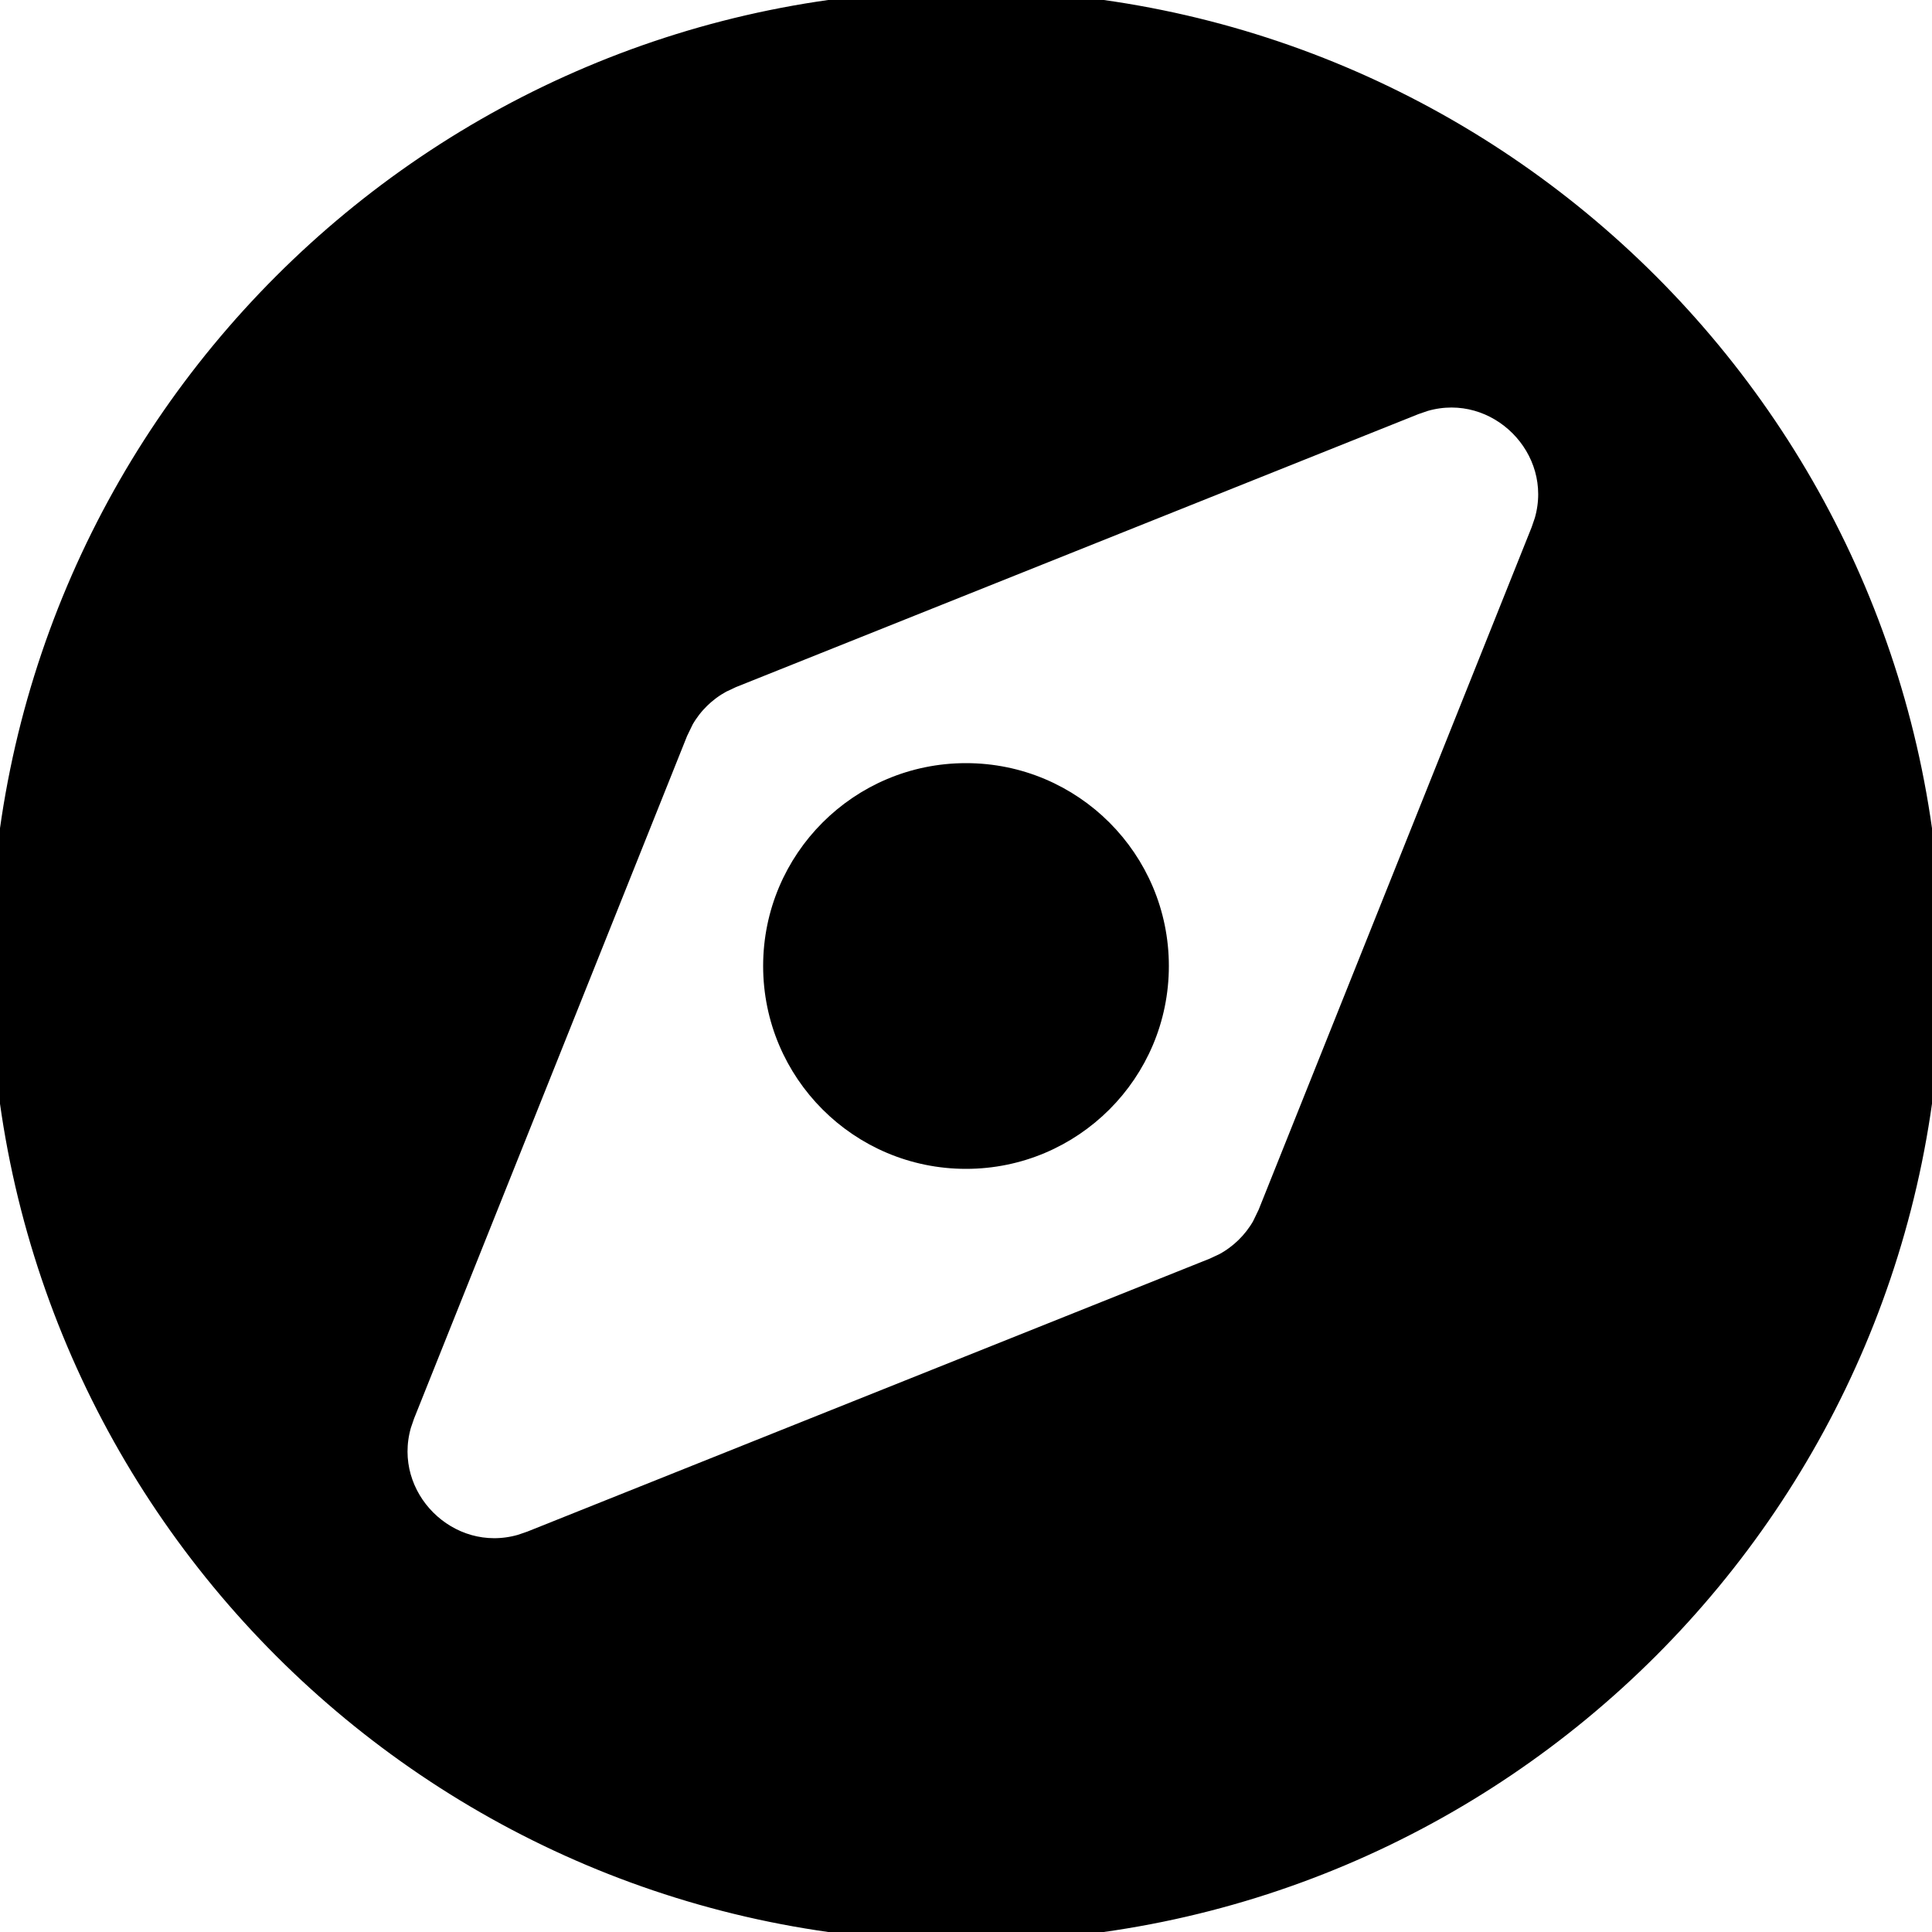
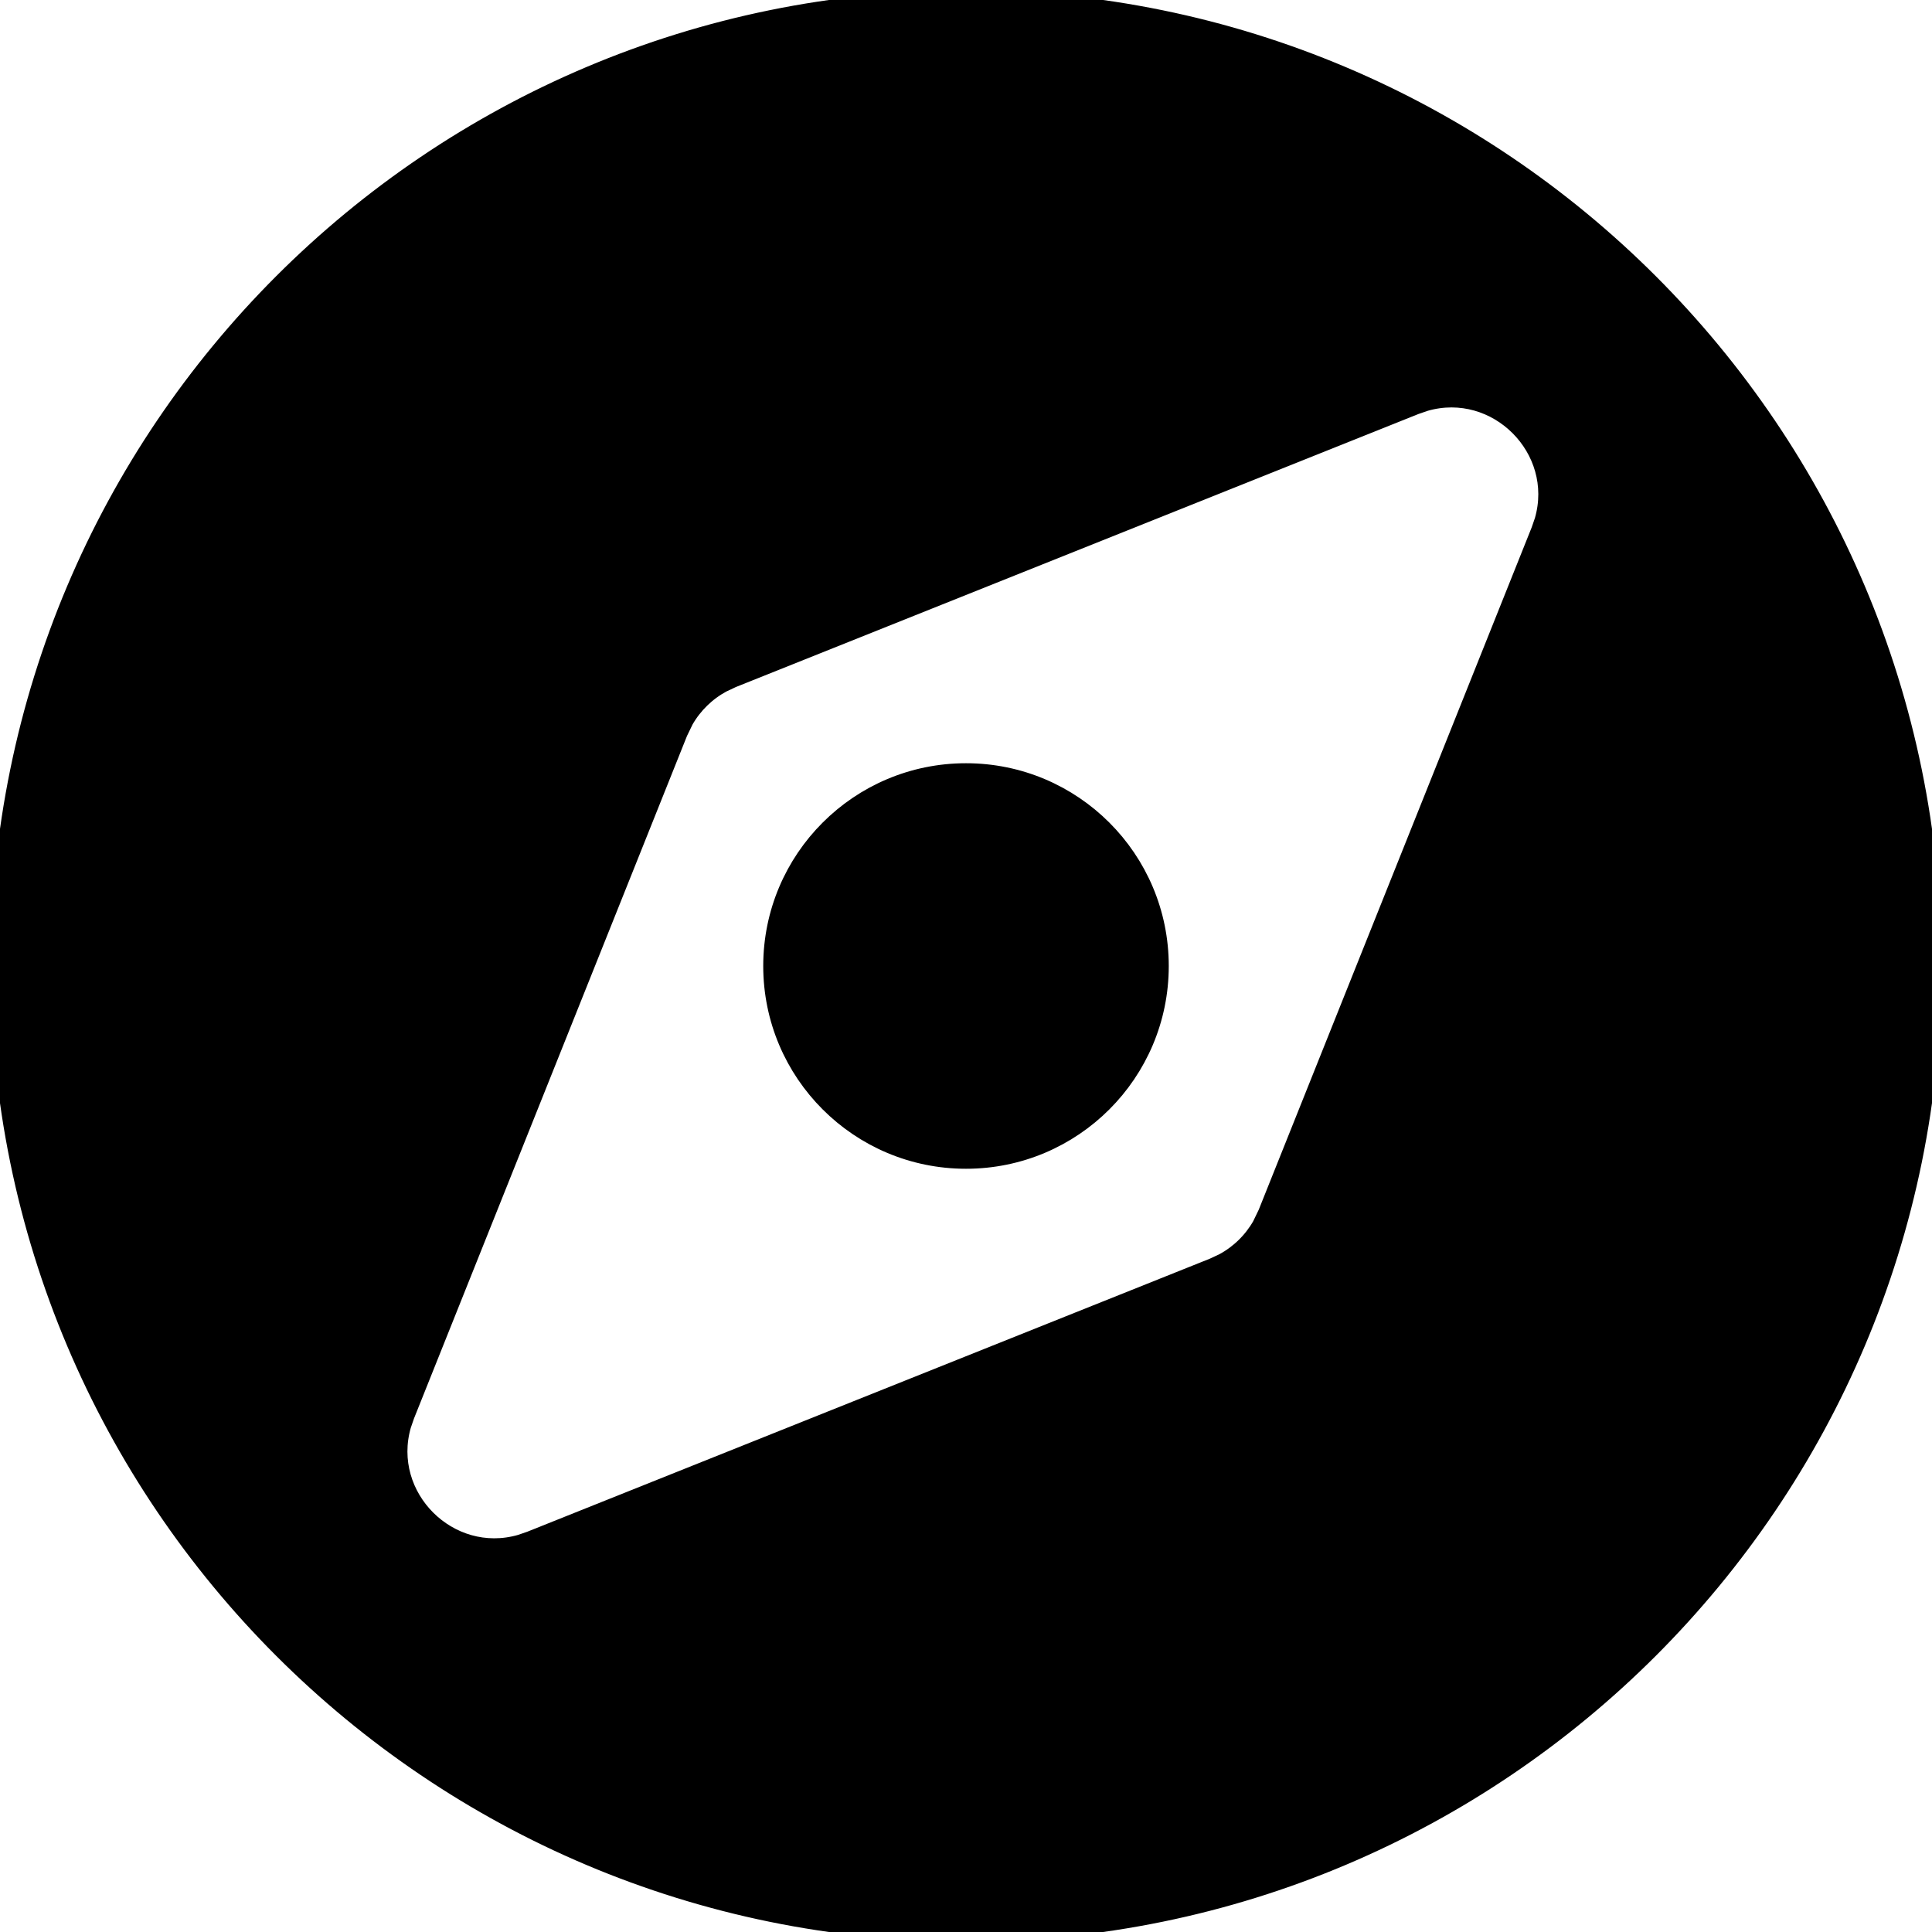
- <svg xmlns="http://www.w3.org/2000/svg" viewBox="0 0 100 100" fill="currentColor" stroke="currentColor">
-   <path fill-rule="evenodd" clip-rule="evenodd" d="M50 0C77.614 0 100 22.386 100 50C100 77.614 77.614 100 50 100C22.386 100 0 77.614 0 50C0 22.386 22.386 0 50 0ZM79.921 26.954C80.993 23.224 77.487 19.718 73.757 20.789L73.247 20.964L37.892 35.106L37.364 35.354C36.548 35.797 35.871 36.458 35.41 37.263L35.106 37.892L20.964 73.247L20.789 73.757C19.718 77.487 23.224 80.993 26.954 79.921L27.464 79.746L62.819 65.604L63.347 65.357C64.163 64.914 64.839 64.252 65.3 63.448L65.604 62.819L79.746 27.464L79.921 26.954ZM50 40C55.523 40 60 44.477 60 50C60 55.523 55.523 60 50 60C44.477 60 40 55.523 40 50C40 44.477 44.477 40 50 40Z" />
+ <svg xmlns="http://www.w3.org/2000/svg" viewBox="0 0 101 101" fill="currentColor" stroke="currentColor">
+   <path fill-rule="evenodd" clip-rule="evenodd" d="M50.5 0C78.39 0 101 22.61 101 50.5C101 78.39 78.39 101 50.5 101C22.61 101 0 78.39 0 50.5C0 22.61 22.61 0 50.5 0ZM80.721 27.224C81.803 23.456 78.262 19.915 74.494 20.997L73.98 21.174L38.271 35.457L37.738 35.708C36.913 36.155 36.23 36.823 35.765 37.635L35.457 38.271L21.174 73.98L20.997 74.494C19.915 78.262 23.456 81.803 27.224 80.721L27.738 80.544L63.447 66.26L63.98 66.01C64.804 65.563 65.488 64.895 65.953 64.082L66.26 63.447L80.544 27.738L80.721 27.224ZM50.5 40.4C56.078 40.4 60.6 44.922 60.6 50.5C60.6 56.078 56.078 60.6 50.5 60.6C44.922 60.6 40.4 56.078 40.4 50.5C40.4 44.922 44.922 40.4 50.5 40.4Z" />
</svg>
